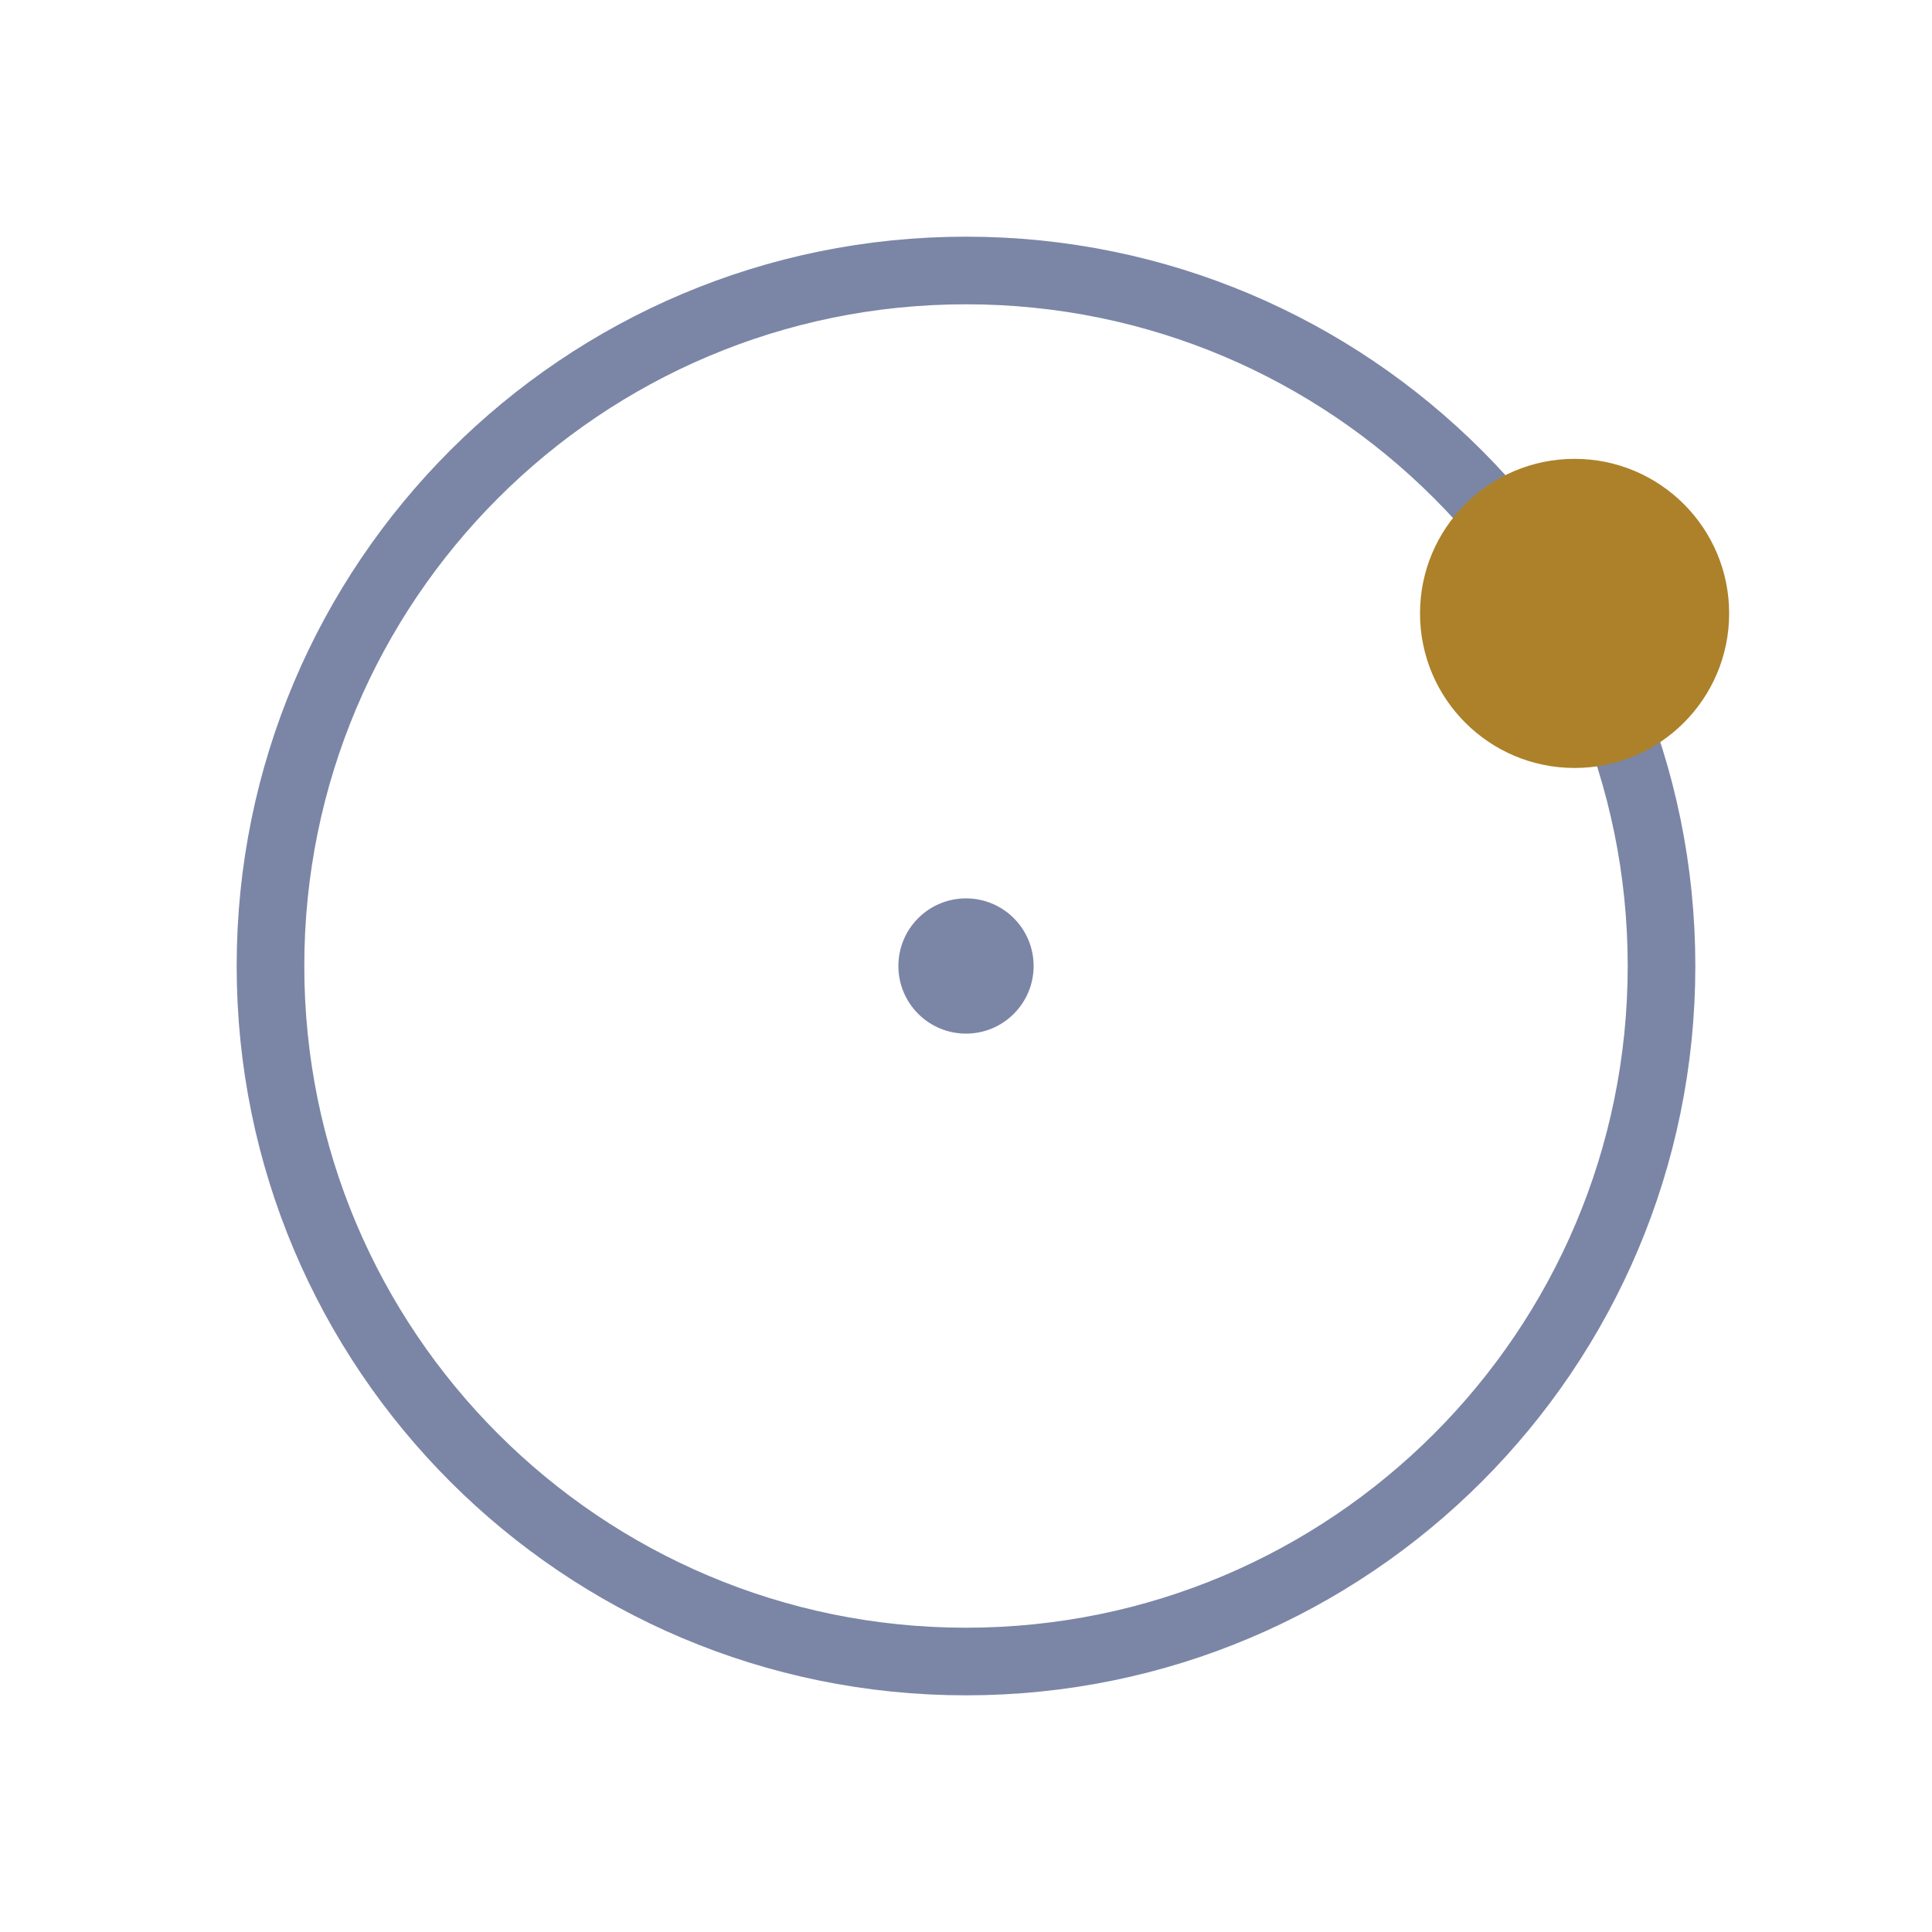
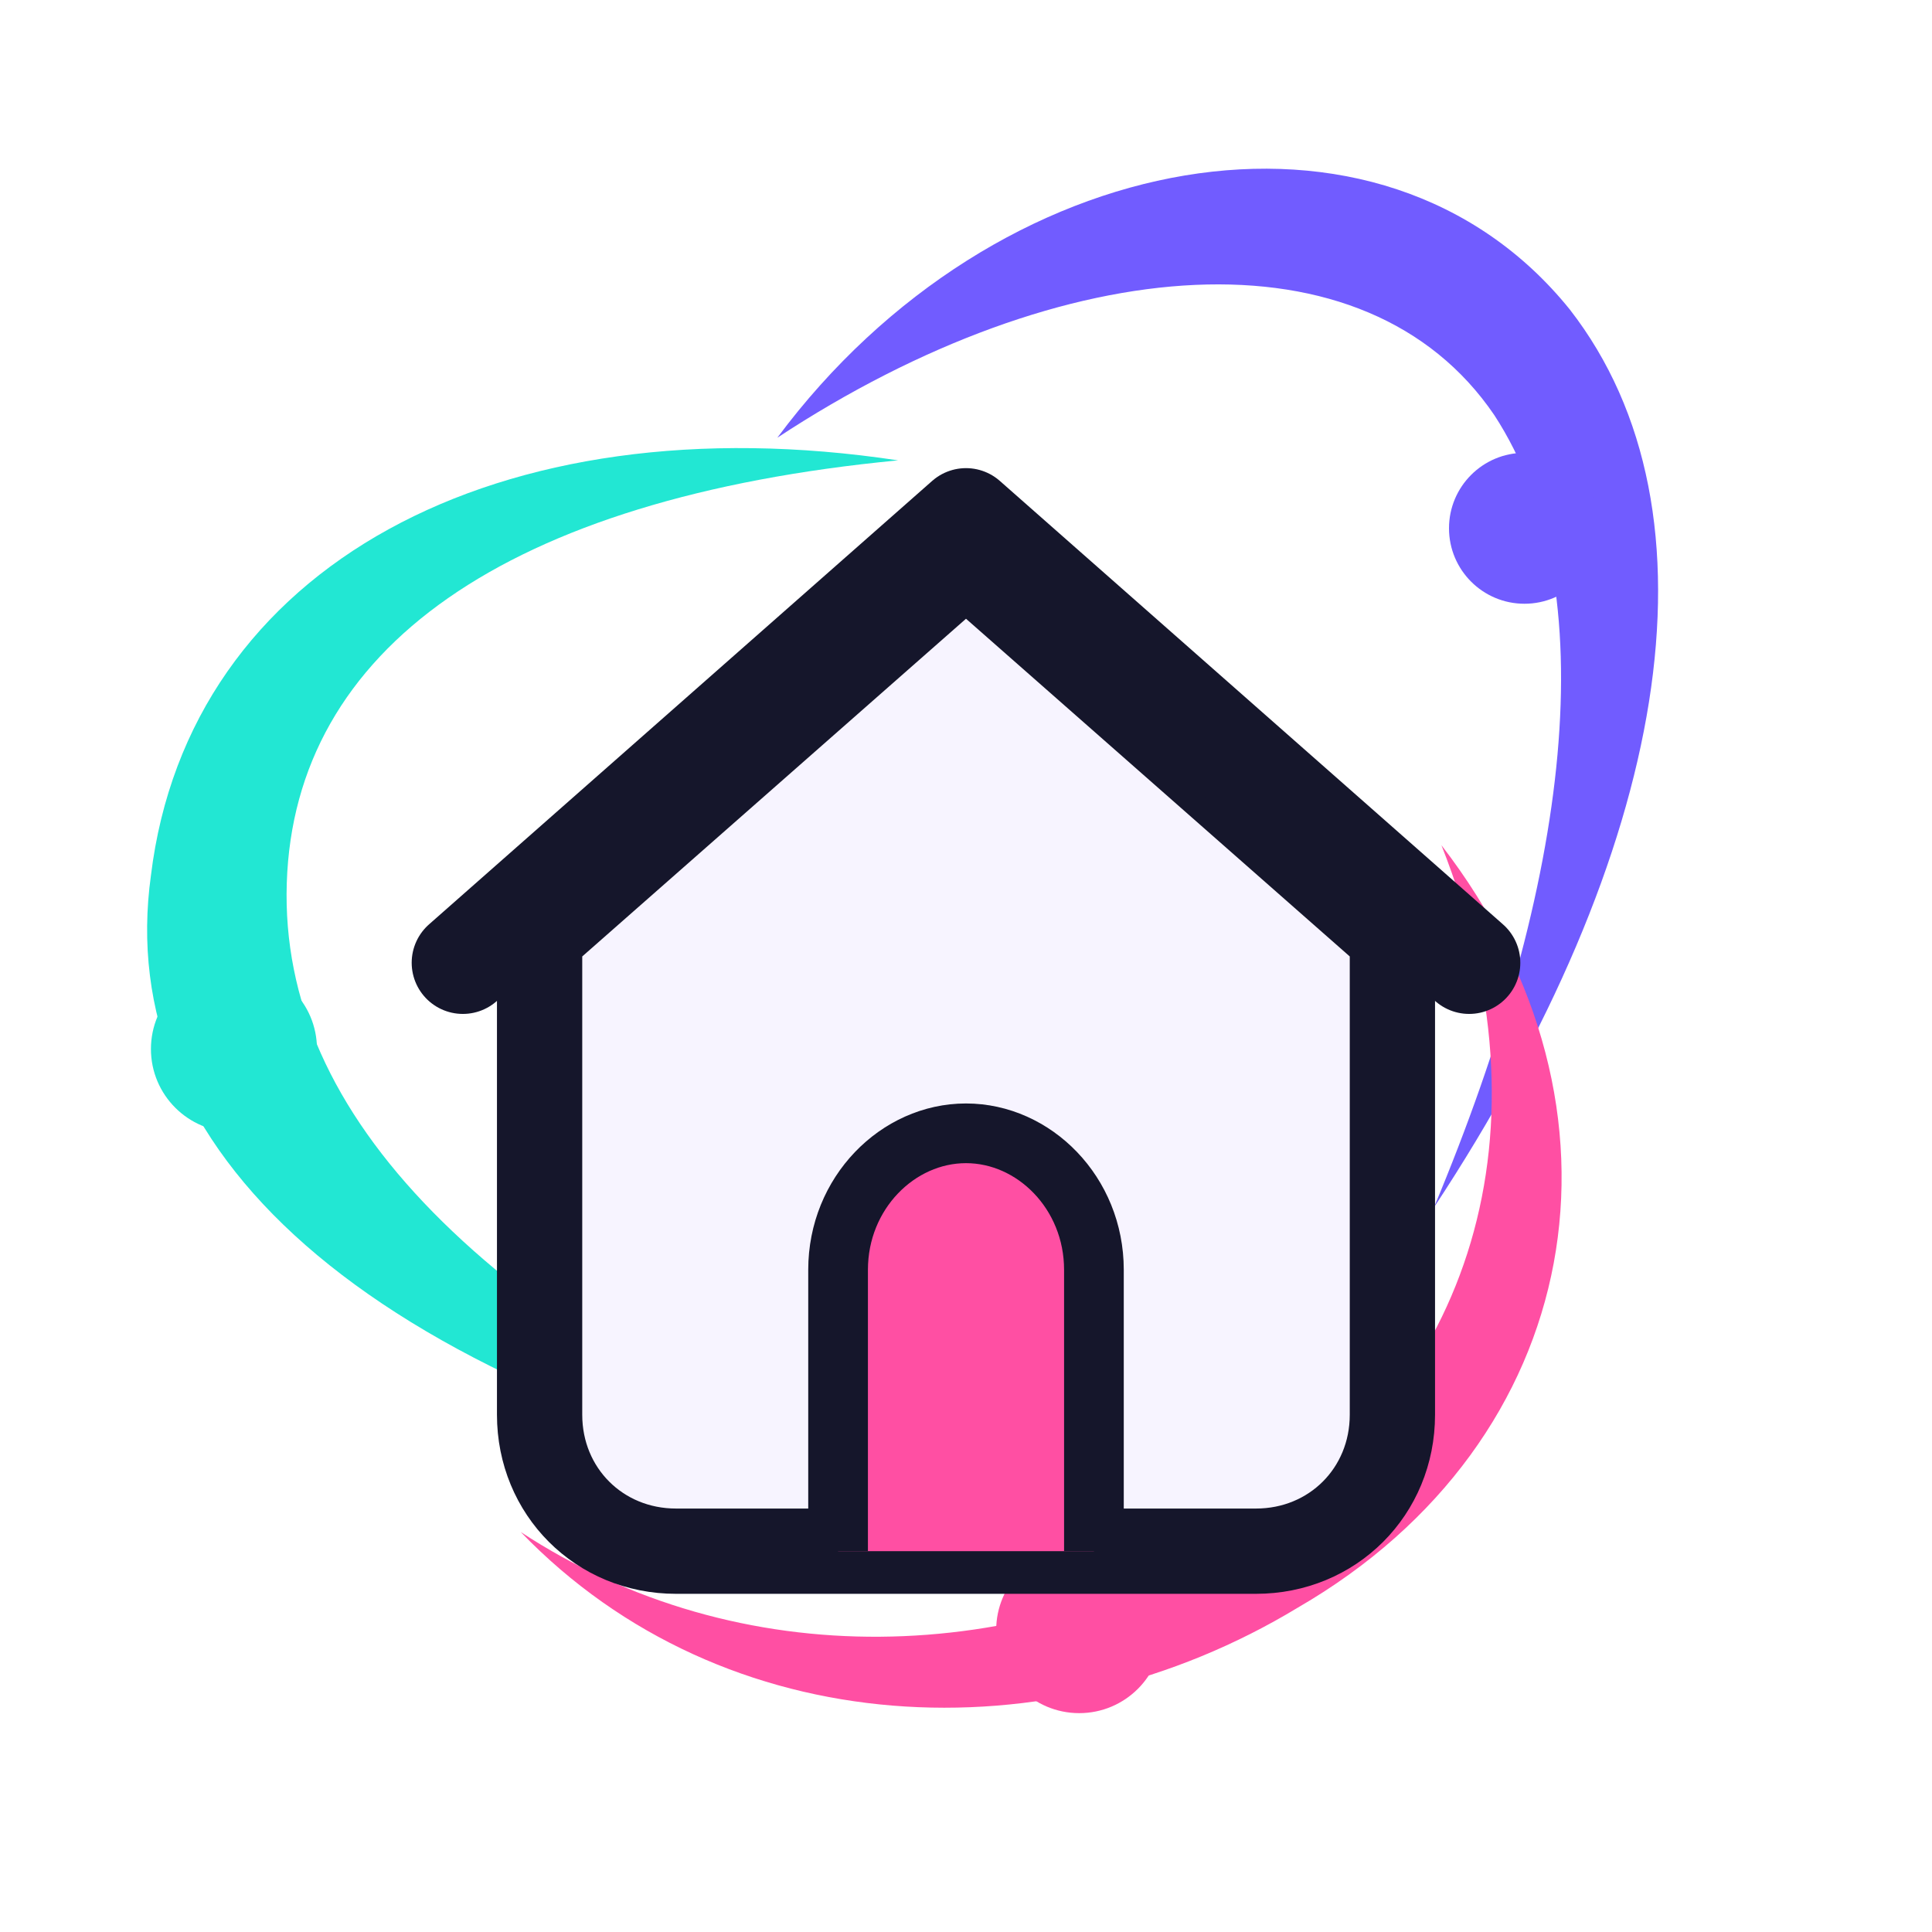
- <svg xmlns="http://www.w3.org/2000/svg" viewBox="0 0 200 200" role="img" aria-labelledby="orbit-mark-title">
-   <circle cx="100" cy="100" r="72" fill="none" stroke="#7b86a6" stroke-width="7" />
-   <circle cx="100" cy="100" r="7" fill="#7b86a6" />
-   <circle cx="163" cy="63.5" r="16" fill="#ac8129" />
+ <svg xmlns="http://www.w3.org/2000/svg" viewBox="0 0 256 256" role="img" aria-labelledby="orbit-mark-title">
+   <path fill="#715cff" d="M103 58c29-39 80-48 105-17 21 27 13 72-18 119 18-43 23-82 8-105-17-25-57-22-95 3Z" />
+   <circle cx="202" cy="70" r="10" fill="#715cff" />
+   <path fill="#22e7d3" d="M119 61c-53-8-94 14-99 55-5 36 27 67 98 83-54-24-81-51-80-82 1-31 29-51 81-56Z" />
+   <circle cx="31" cy="139" r="11" fill="#22e7d3" />
+   <path fill="#ff4fa3" d="M191 112c27 35 19 79-19 101-33 20-76 18-103-10 29 19 66 18 96 0 30-19 41-53 26-91Z" />
+   <circle cx="143" cy="216" r="11" fill="#ff4fa3" />
+   <g transform="translate(-16.64 -18.2) scale(1.13)">
+     <path fill="#f7f4ff" stroke="#15162b" stroke-linejoin="round" stroke-width="10" d="M78 126 128 82l50 44v56c0 9-7 16-16 16H94c-9 0-16-7-16-16v-56Z" />
+     <path fill="none" stroke="#15162b" stroke-linecap="round" stroke-linejoin="round" stroke-width="12" d="m69 129 59-52 59 52" />
+     <path fill="#ff4fa3" stroke="#15162b" stroke-width="7" d="M113 198v-33c0-9 7-16 15-16s15 7 15 16v33" />
+   </g>
</svg>
